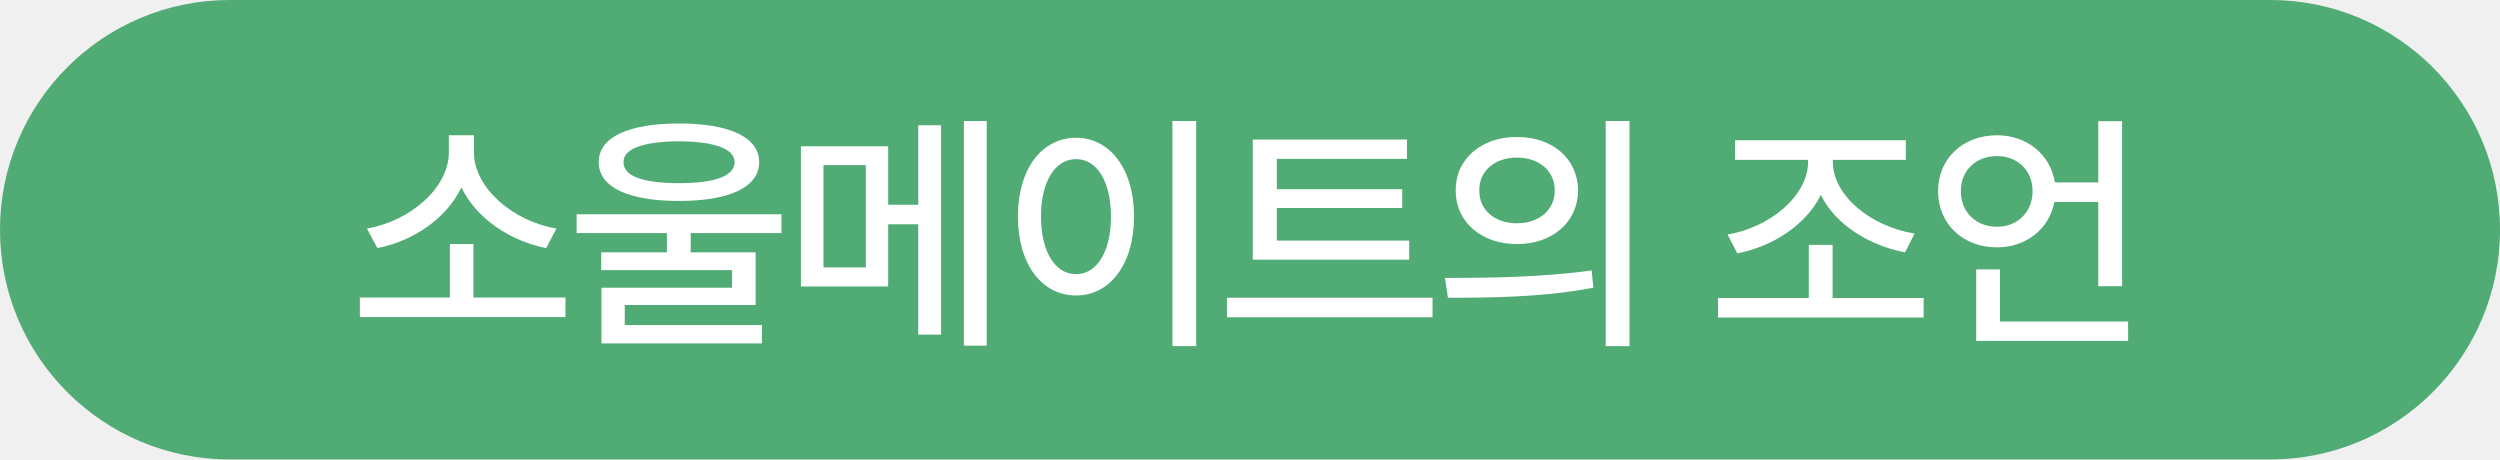
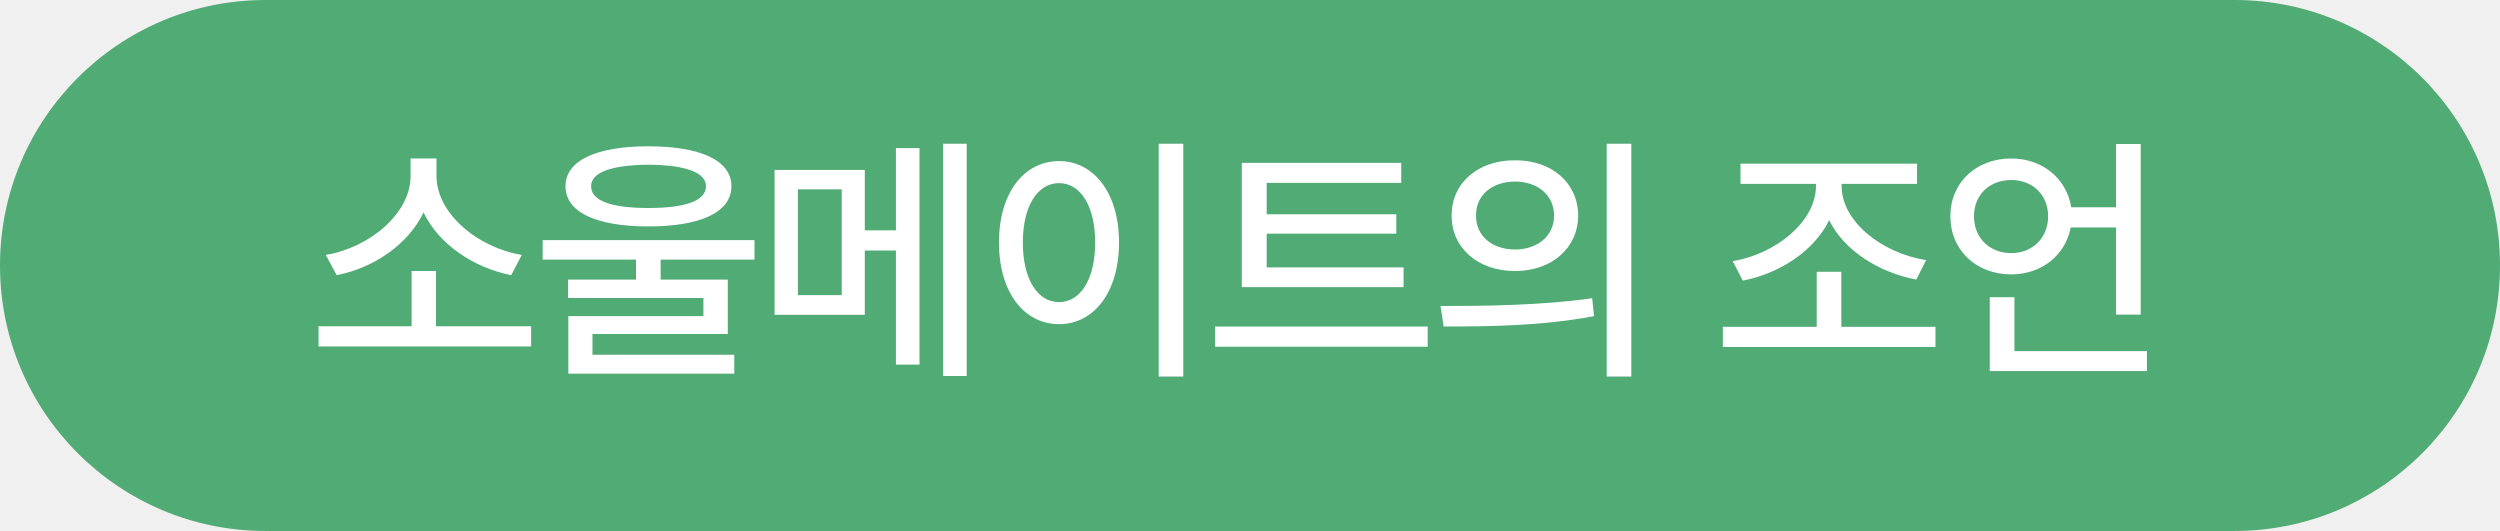
- <svg xmlns="http://www.w3.org/2000/svg" width="185" height="34" viewBox="0 0 185 34" fill="none">
-   <rect width="185" height="34" rx="17" fill="#50AB75" />
-   <path d="M41.844 22.015V23.462H26.629V22.015H33.291V18.062H35.035V22.015H41.844ZM35.072 11.271C35.072 13.906 37.966 16.374 41.176 16.912L40.416 18.359C37.725 17.821 35.248 16.161 34.144 13.869C33.049 16.151 30.6 17.84 27.928 18.359L27.149 16.912C30.34 16.374 33.216 13.906 33.216 11.271V10.01H35.072V11.271ZM50.241 9.138C53.989 9.138 56.178 10.158 56.178 11.995C56.178 13.851 53.989 14.871 50.241 14.871C46.492 14.871 44.303 13.851 44.303 11.995C44.303 10.158 46.492 9.138 50.241 9.138ZM50.241 10.455C47.587 10.474 46.121 11.012 46.14 11.995C46.121 13.034 47.587 13.554 50.241 13.554C52.894 13.554 54.36 13.034 54.36 11.995C54.36 11.012 52.894 10.474 50.241 10.455ZM57.83 15.854V17.246H51.113V18.675H55.918V22.571H46.233V24.056H56.382V25.41H44.507V21.291H54.174V19.992H44.489V18.675H49.35V17.246H42.67V15.854H57.83ZM65.725 10.826V15.149H67.951V9.268H69.64V24.761H67.951V16.597H65.725V21.198H59.268V10.826H65.725ZM60.938 12.218V19.788H64.073V12.218H60.938ZM73.017 8.952V25.577H71.328V8.952H73.017ZM88.52 8.952V25.614H86.757V8.952H88.52ZM79.632 10.195C82.1 10.195 83.918 12.459 83.918 16.021C83.918 19.602 82.1 21.866 79.632 21.866C77.127 21.866 75.327 19.602 75.327 16.021C75.327 12.459 77.127 10.195 79.632 10.195ZM79.632 11.773C78.092 11.773 77.034 13.405 77.034 16.021C77.034 18.656 78.092 20.289 79.632 20.289C81.153 20.289 82.211 18.656 82.211 16.021C82.211 13.405 81.153 11.773 79.632 11.773ZM104.282 17.803V19.213H92.704V10.325H104.115V11.754H94.485V13.999H103.763V15.391H94.485V17.803H104.282ZM106.008 22.033V23.48H90.793V22.033H106.008ZM112.252 10.14C114.887 10.121 116.761 11.754 116.779 14.092C116.761 16.43 114.887 18.062 112.252 18.062C109.636 18.062 107.706 16.43 107.724 14.092C107.706 11.754 109.636 10.121 112.252 10.14ZM112.252 11.661C110.638 11.661 109.45 12.626 109.469 14.092C109.45 15.558 110.638 16.523 112.252 16.523C113.866 16.523 115.054 15.558 115.054 14.092C115.054 12.626 113.866 11.661 112.252 11.661ZM120.583 8.952V25.614H118.82V8.952H120.583ZM106.927 20.567C109.951 20.567 114.144 20.53 117.781 20.011L117.911 21.291C114.144 22.015 110.118 22.033 107.149 22.033L106.927 20.567ZM142.348 22.052V23.499H127.133V22.052H133.85V18.118H135.613V22.052H142.348ZM135.631 11.977C135.631 14.519 138.507 16.782 141.68 17.283L140.975 18.675C138.294 18.165 135.817 16.606 134.741 14.426C133.655 16.634 131.197 18.239 128.562 18.749L127.839 17.357C130.937 16.838 133.795 14.519 133.795 11.977V11.828H128.395V10.381H141.031V11.828H135.631V11.977ZM157.035 8.971V21.18H155.272V14.945H152.025C151.645 16.949 149.928 18.304 147.776 18.304C145.271 18.304 143.416 16.578 143.416 14.148C143.416 11.717 145.271 10.01 147.776 10.01C149.984 10.01 151.728 11.42 152.062 13.498H155.272V8.971H157.035ZM157.48 23.796V25.225H146.236V19.936H147.999V23.796H157.48ZM147.776 11.55C146.236 11.55 145.104 12.589 145.104 14.148C145.104 15.706 146.236 16.782 147.776 16.782C149.279 16.782 150.411 15.706 150.411 14.148C150.411 12.589 149.279 11.55 147.776 11.55Z" fill="white" />
+ <svg xmlns="http://www.w3.org/2000/svg" width="113" height="24" viewBox="0 0 113 24" fill="none">
+   <rect width="113" height="24" rx="12" fill="#50AB75" />
+   <path d="M24.007 14.746V15.66H14.398V14.746H18.605V12.25H19.706V14.746H24.007ZM19.73 7.961C19.73 9.625 21.558 11.184 23.585 11.523L23.105 12.438C21.405 12.098 19.841 11.049 19.144 9.602C18.452 11.043 16.905 12.109 15.218 12.438L14.726 11.523C16.741 11.184 18.558 9.625 18.558 7.961V7.164H19.73V7.961ZM29.31 6.613C31.677 6.613 33.06 7.258 33.06 8.418C33.06 9.59 31.677 10.234 29.31 10.234C26.943 10.234 25.56 9.59 25.56 8.418C25.56 7.258 26.943 6.613 29.31 6.613ZM29.31 7.445C27.634 7.457 26.708 7.797 26.72 8.418C26.708 9.074 27.634 9.402 29.31 9.402C30.986 9.402 31.911 9.074 31.911 8.418C31.911 7.797 30.986 7.457 29.31 7.445ZM34.103 10.855V11.734H29.861V12.637H32.896V15.098H26.779V16.035H33.189V16.891H25.689V14.289H31.794V13.469H25.677V12.637H28.747V11.734H24.529V10.855H34.103ZM39.089 7.68V10.41H40.496V6.695H41.562V16.48H40.496V11.324H39.089V14.23H35.011V7.68H39.089ZM36.066 8.559V13.34H38.046V8.559H36.066ZM43.695 6.496V16.996H42.628V6.496H43.695ZM53.486 6.496V17.02H52.373V6.496H53.486ZM47.873 7.281C49.431 7.281 50.58 8.711 50.58 10.961C50.58 13.223 49.431 14.652 47.873 14.652C46.291 14.652 45.154 13.223 45.154 10.961C45.154 8.711 46.291 7.281 47.873 7.281ZM47.873 8.277C46.9 8.277 46.232 9.309 46.232 10.961C46.232 12.625 46.9 13.656 47.873 13.656C48.834 13.656 49.502 12.625 49.502 10.961C49.502 9.309 48.834 8.277 47.873 8.277ZM63.441 12.086V12.977H56.129V7.363H63.336V8.266H57.254V9.684H63.113V10.562H57.254V12.086H63.441ZM64.531 14.758V15.672H54.922V14.758H64.531ZM68.475 7.246C70.139 7.234 71.323 8.266 71.334 9.742C71.323 11.219 70.139 12.25 68.475 12.25C66.823 12.25 65.604 11.219 65.615 9.742C65.604 8.266 66.823 7.234 68.475 7.246ZM68.475 8.207C67.455 8.207 66.705 8.816 66.717 9.742C66.705 10.668 67.455 11.277 68.475 11.277C69.494 11.277 70.244 10.668 70.244 9.742C70.244 8.816 69.494 8.207 68.475 8.207ZM73.737 6.496V17.02H72.623V6.496H73.737ZM65.112 13.832C67.022 13.832 69.67 13.809 71.967 13.48L72.049 14.289C69.67 14.746 67.127 14.758 65.252 14.758L65.112 13.832ZM87.483 14.77V15.684H77.874V14.77H82.116V12.285H83.229V14.77H87.483ZM83.241 8.406C83.241 10.012 85.057 11.441 87.061 11.758L86.616 12.637C84.923 12.315 83.358 11.33 82.678 9.953C81.993 11.348 80.44 12.361 78.776 12.684L78.319 11.805C80.276 11.477 82.081 10.012 82.081 8.406V8.312H78.671V7.398H86.651V8.312H83.241V8.406ZM96.759 6.508V14.219H95.645V10.281H93.595C93.355 11.547 92.27 12.402 90.911 12.402C89.329 12.402 88.157 11.312 88.157 9.777C88.157 8.242 89.329 7.164 90.911 7.164C92.306 7.164 93.407 8.055 93.618 9.367H95.645V6.508H96.759ZM97.04 15.871V16.773H89.938V13.434H91.052V15.871H97.04ZM90.911 8.137C89.938 8.137 89.224 8.793 89.224 9.777C89.224 10.762 89.938 11.441 90.911 11.441C91.86 11.441 92.575 10.762 92.575 9.777C92.575 8.793 91.86 8.137 90.911 8.137Z" fill="white" />
</svg>
